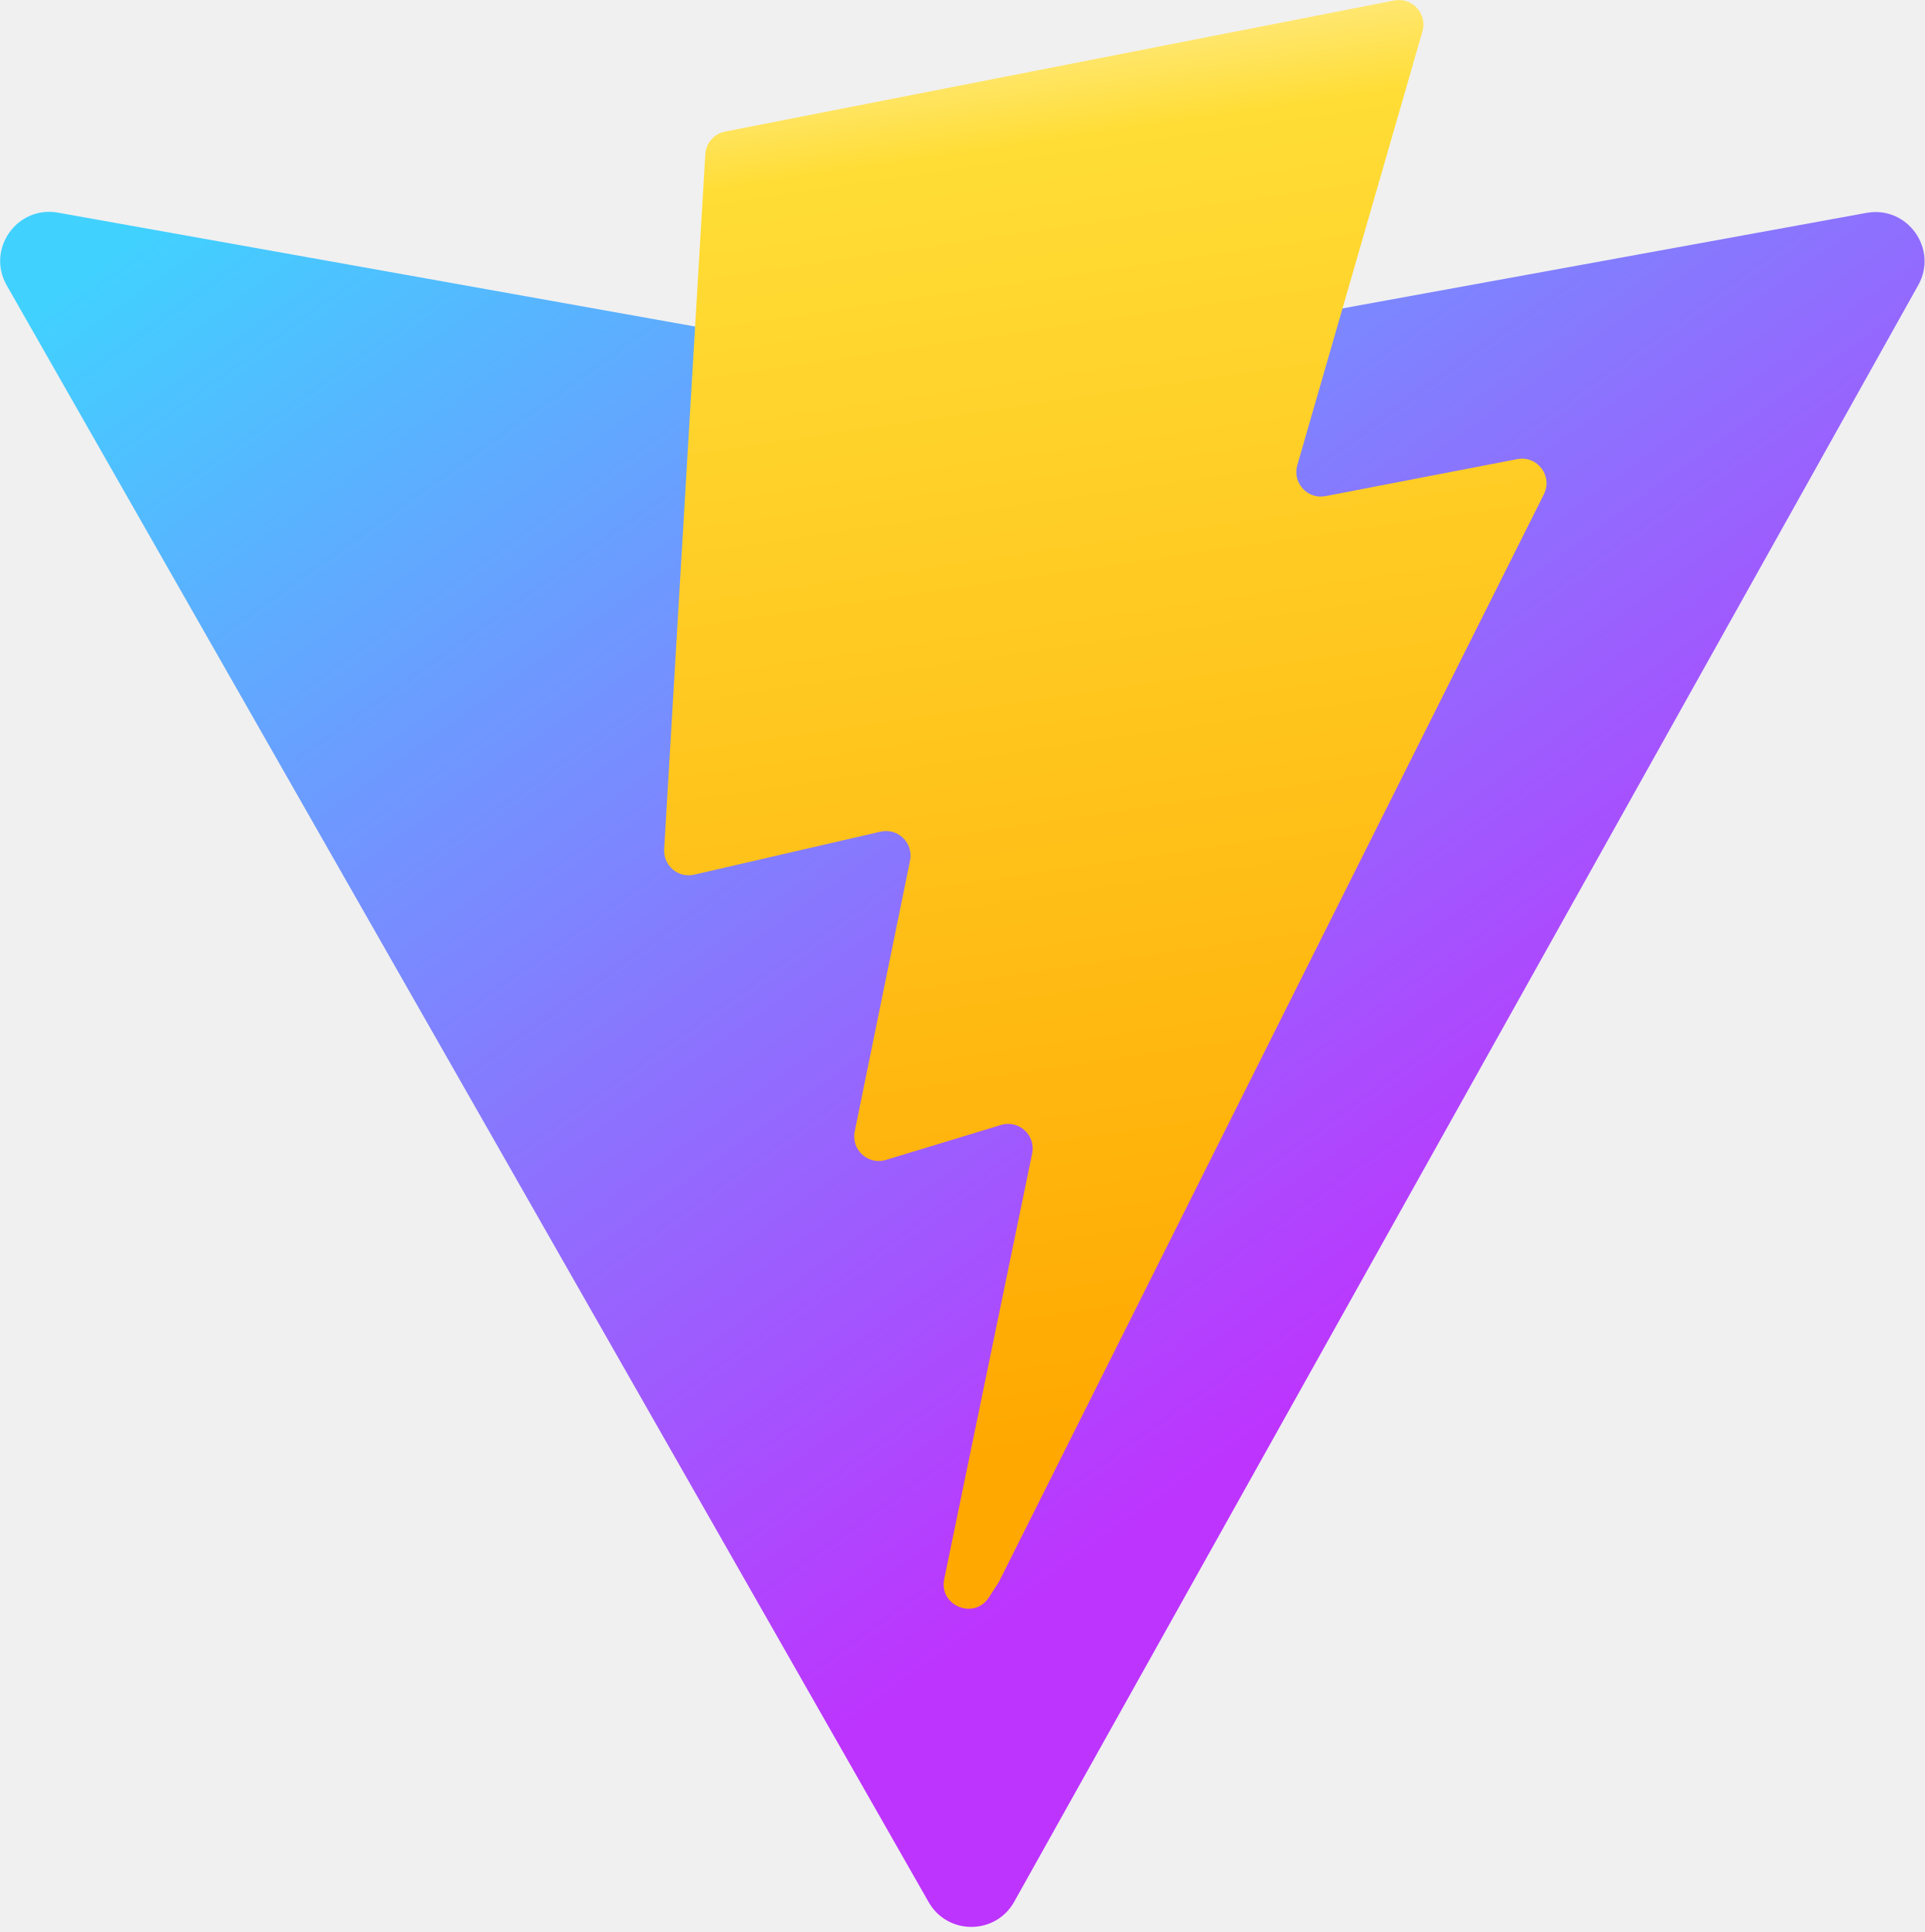
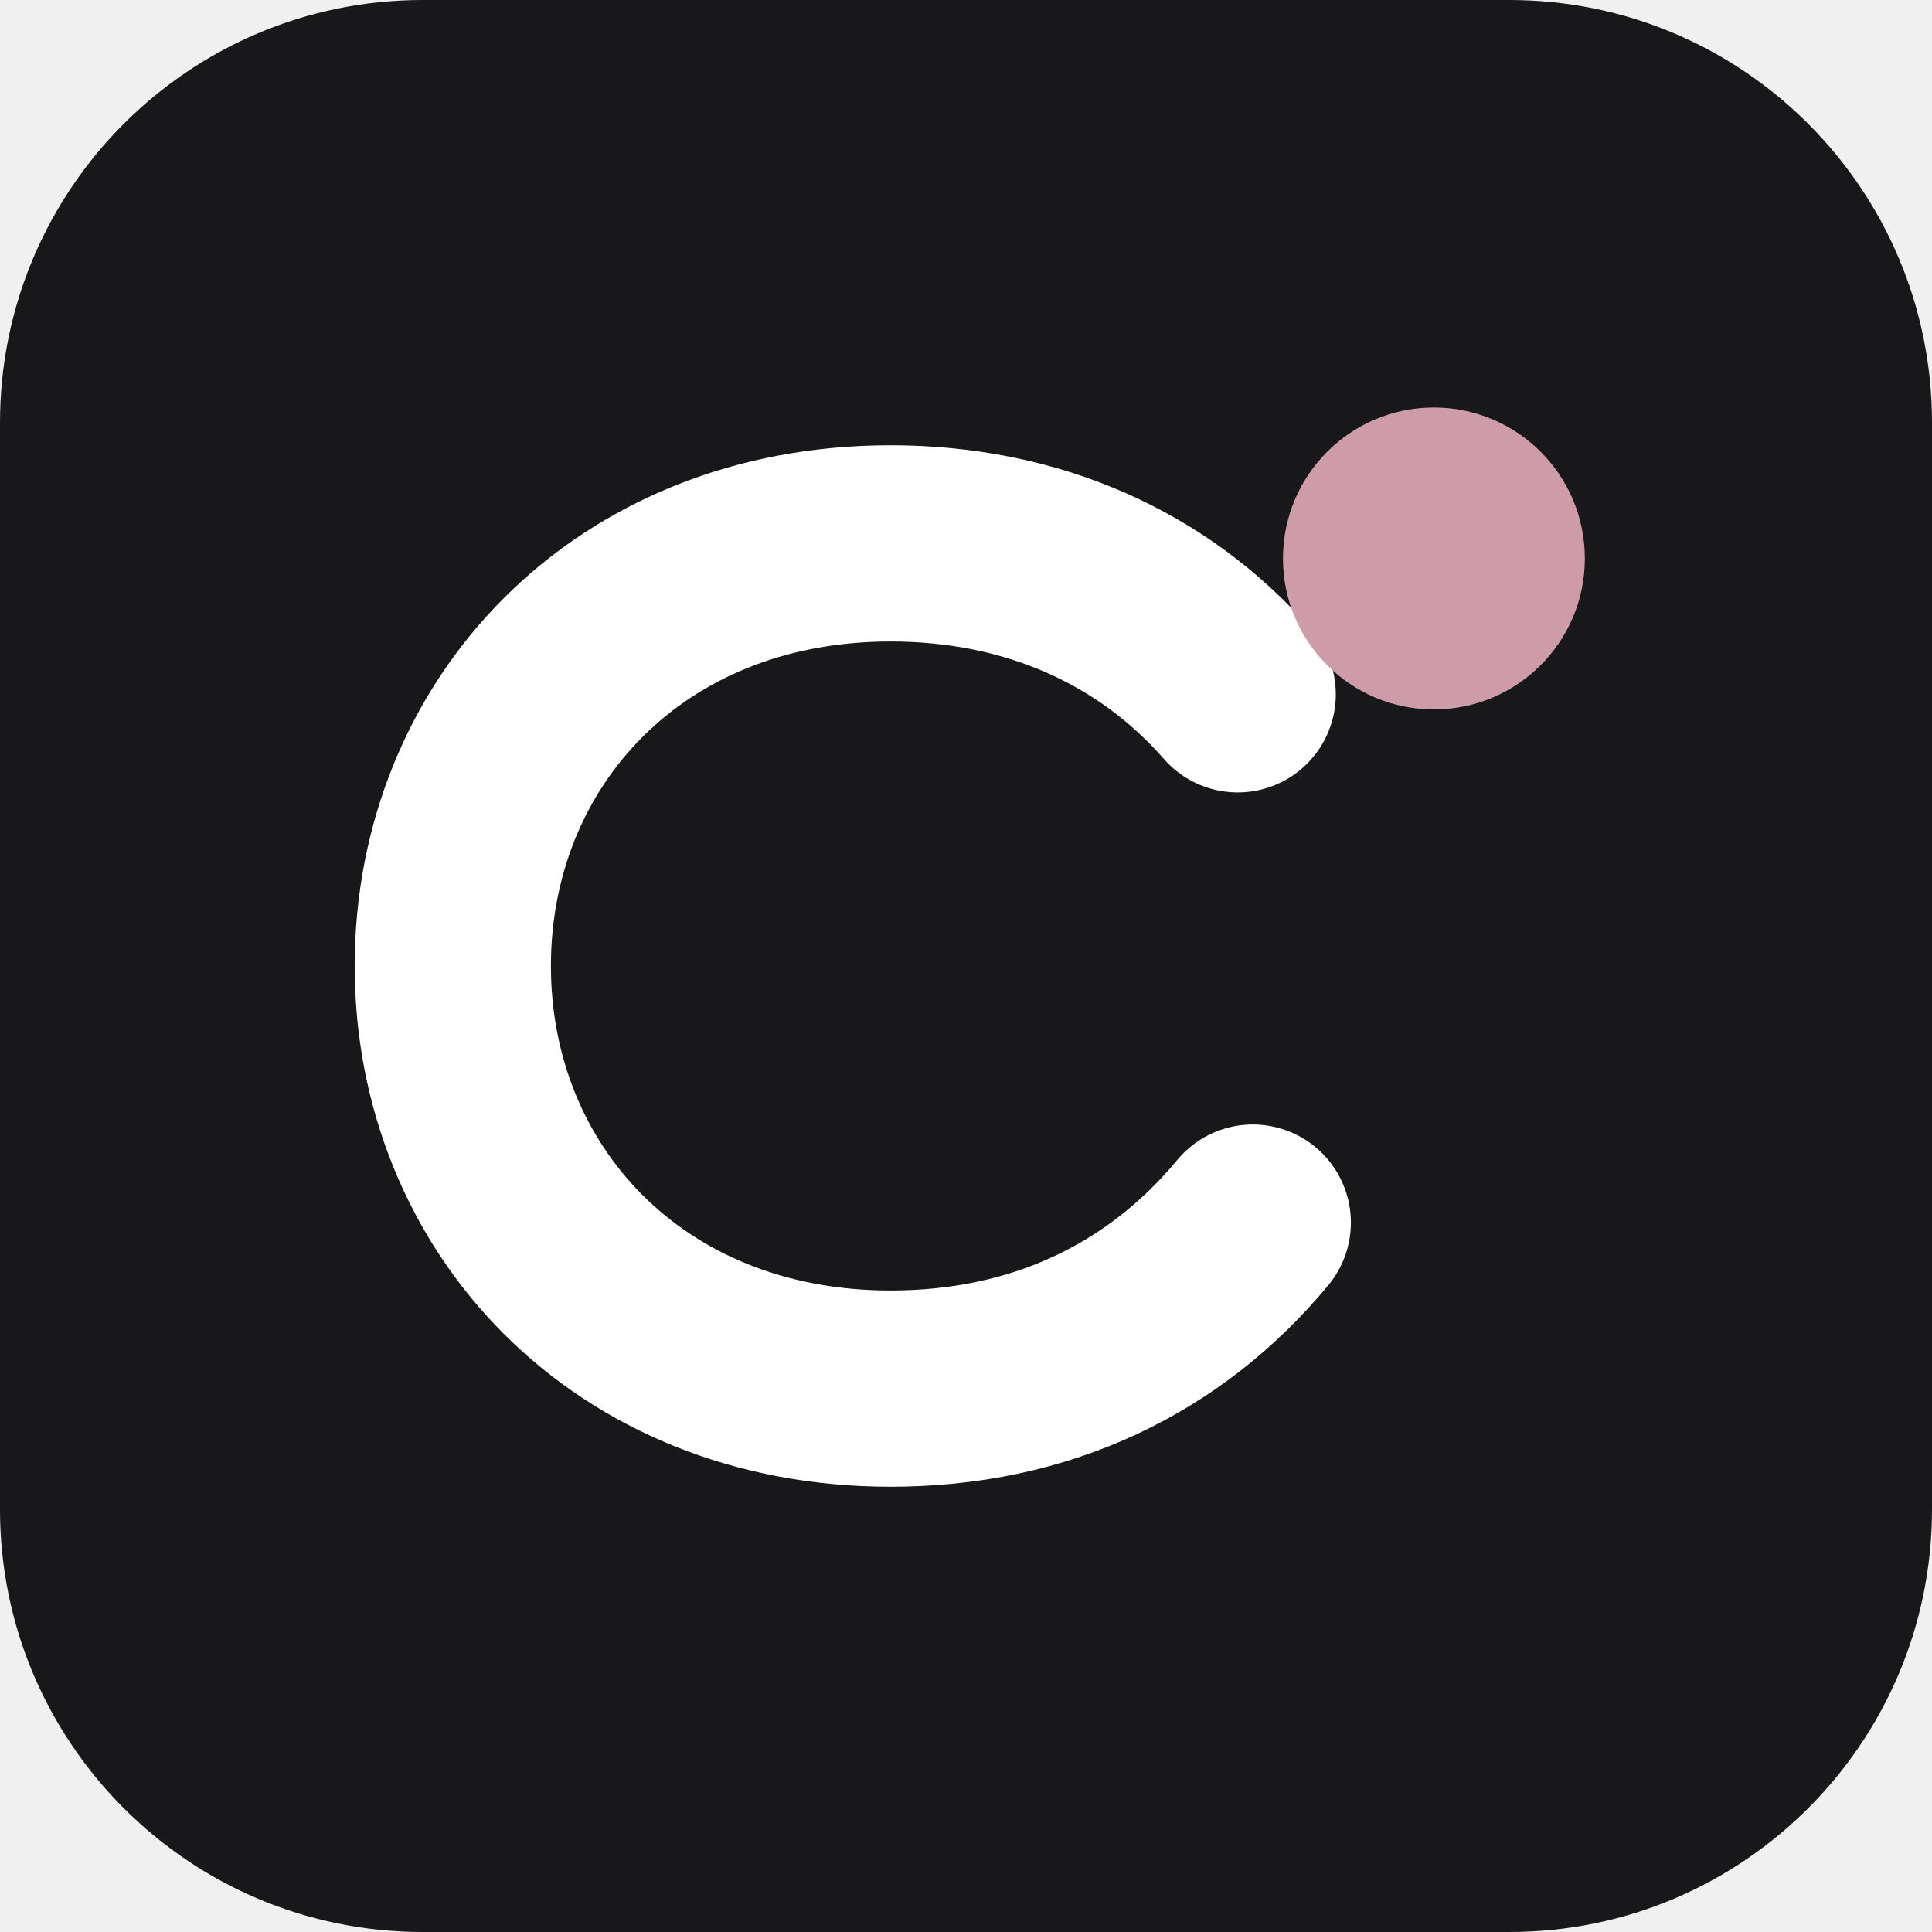
- <svg xmlns="http://www.w3.org/2000/svg" aria-hidden="true" role="img" class="iconify iconify--logos" width="31.88" height="32" preserveAspectRatio="xMidYMid meet" viewBox="0 0 256 257">
-   <defs>
-     <linearGradient id="IconifyId1813088fe1fbc01fb466" x1="-.828%" x2="57.636%" y1="7.652%" y2="78.411%">
-       <stop offset="0%" stop-color="#41D1FF" />
-       <stop offset="100%" stop-color="#BD34FE" />
-     </linearGradient>
-     <linearGradient id="IconifyId1813088fe1fbc01fb467" x1="43.376%" x2="50.316%" y1="2.242%" y2="89.03%">
-       <stop offset="0%" stop-color="#FFEA83" />
-       <stop offset="8.333%" stop-color="#FFDD35" />
-       <stop offset="100%" stop-color="#FFA800" />
-     </linearGradient>
-   </defs>
-   <path fill="url(#IconifyId1813088fe1fbc01fb466)" d="M255.153 37.938L134.897 252.976c-2.483 4.44-8.862 4.466-11.382.048L.875 37.958c-2.746-4.814 1.371-10.646 6.827-9.67l120.385 21.517a6.537 6.537 0 0 0 2.322-.004l117.867-21.483c5.438-.991 9.574 4.796 6.877 9.62Z" />
-   <path fill="url(#IconifyId1813088fe1fbc01fb467)" d="M185.432.063L96.44 17.501a3.268 3.268 0 0 0-2.634 3.014l-5.474 92.456a3.268 3.268 0 0 0 3.997 3.378l24.777-5.718c2.318-.535 4.413 1.507 3.936 3.838l-7.361 36.047c-.495 2.426 1.782 4.5 4.151 3.78l15.304-4.649c2.372-.72 4.652 1.36 4.15 3.788l-11.698 56.621c-.732 3.542 3.979 5.473 5.943 2.437l1.313-2.028l72.516-144.72c1.215-2.423-.88-5.186-3.54-4.672l-25.505 4.922c-2.396.462-4.435-1.77-3.759-4.114l16.646-57.705c.677-2.35-1.37-4.583-3.769-4.113Z" />
+ <svg xmlns="http://www.w3.org/2000/svg" viewBox="0 0 64 64" width="64" height="64">
+   <rect width="64" height="64" rx="14" fill="#18181b" />
+   <path d="M41 23C38.2 19.8 34.2 18 29.5 18C20.8 18 15 24.3 15 32C15 39.7 20.8 46 29.5 46C34.5 46 38.6 44 41.5 40.5" fill="none" stroke="#ffffff" stroke-width="6.5" stroke-linecap="round" />
+   <circle cx="47.5" cy="18.5" r="5" fill="#CE9CA8" />
</svg>
